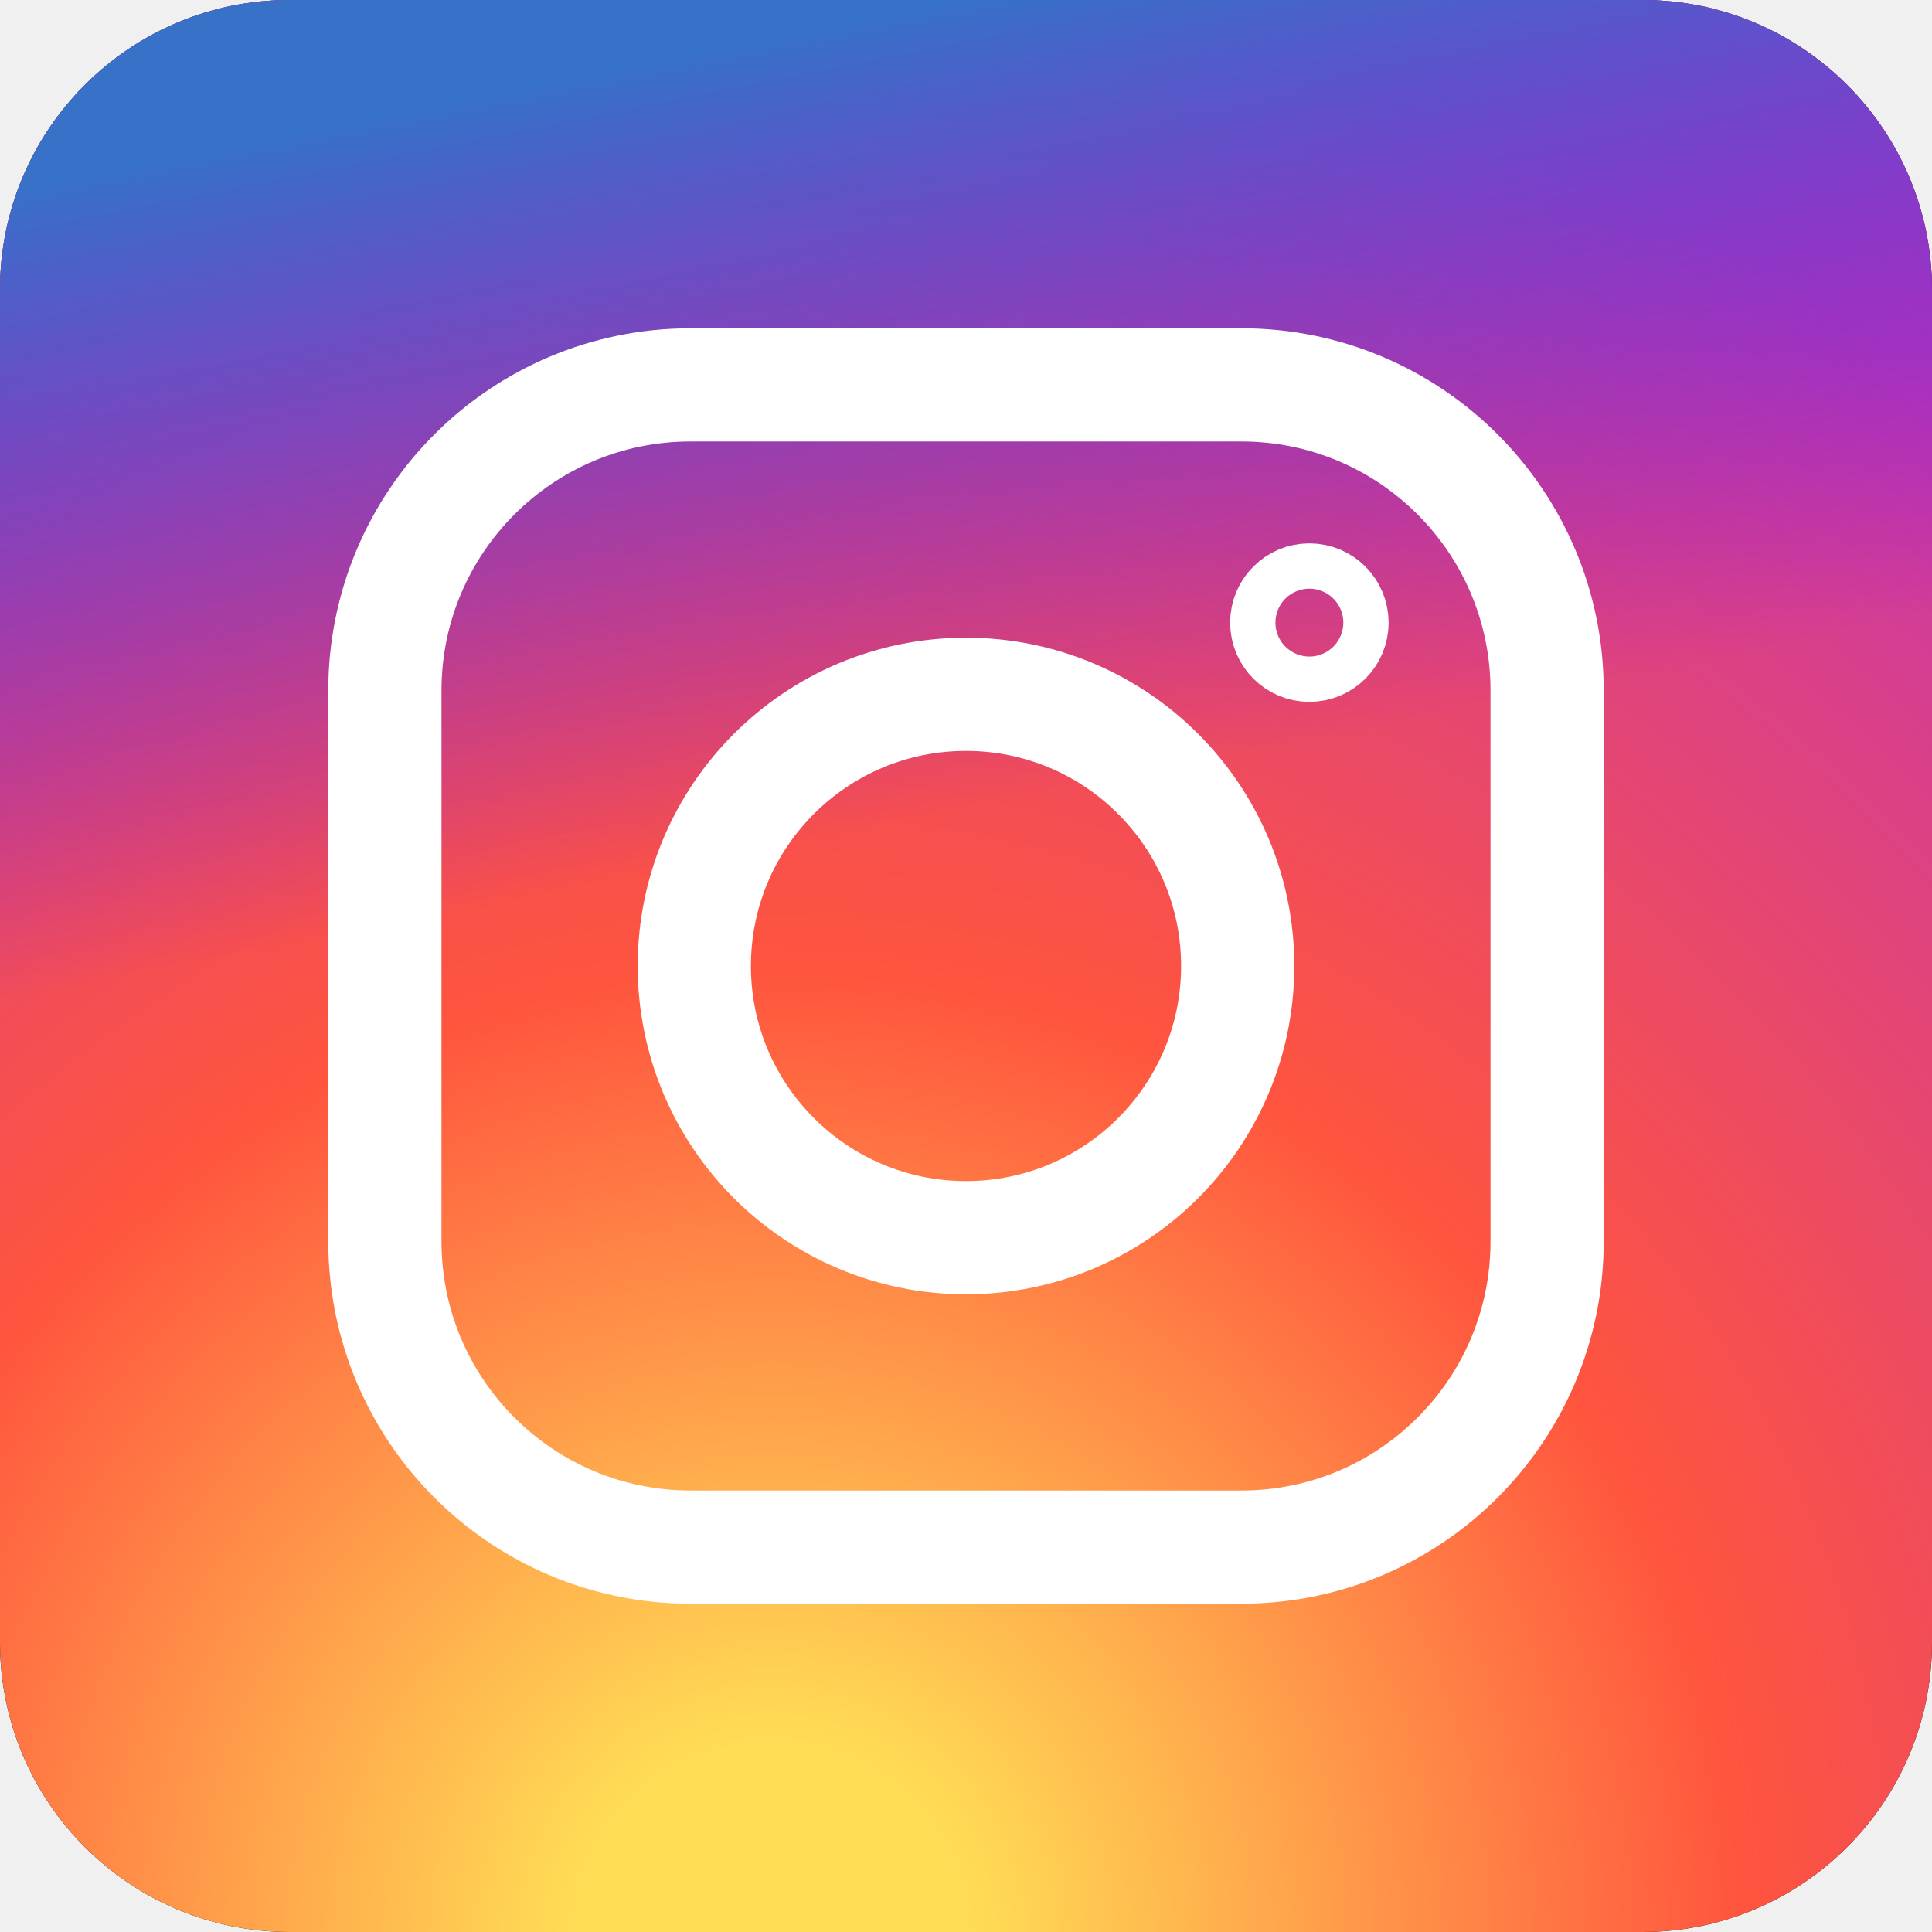
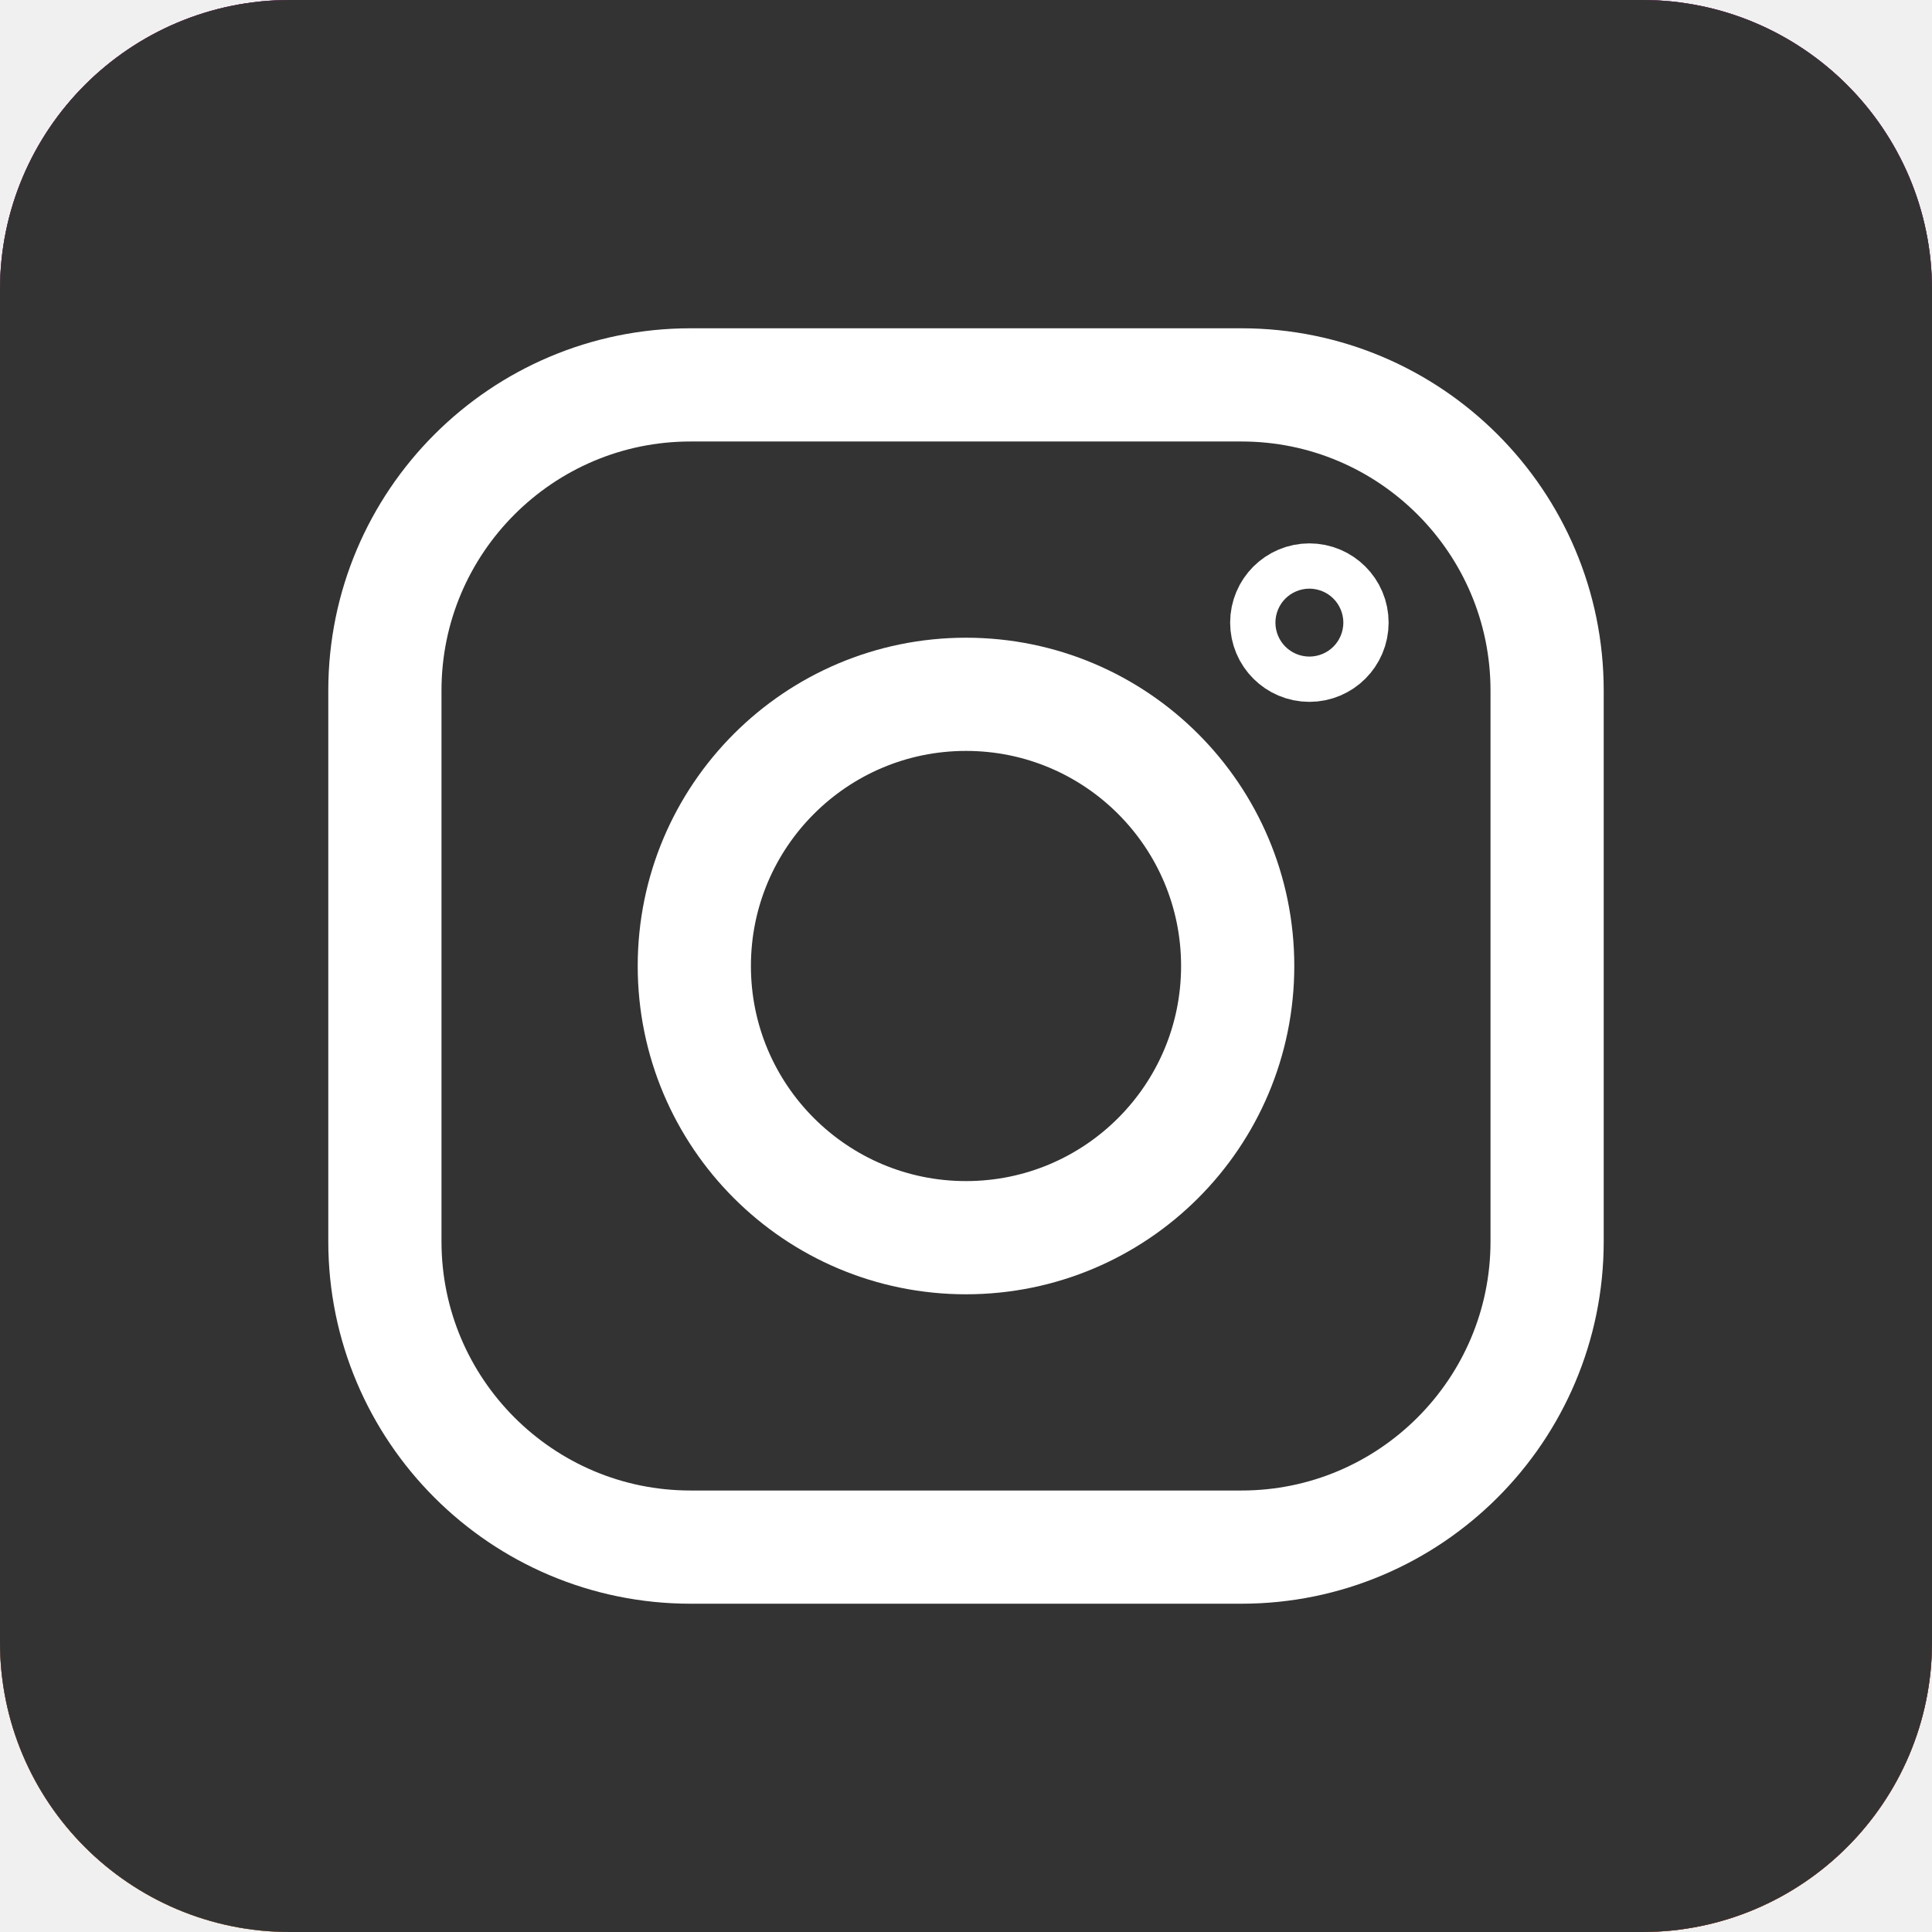
- <svg xmlns="http://www.w3.org/2000/svg" xmlns:xlink="http://www.w3.org/1999/xlink" aria-label="Instagram" role="img" viewBox="0 0 512 512">
-   <rect width="512" height="512" rx="15%" id="b" />
-   <use fill="url(#a)" xlink:href="#b" />
-   <use fill="url(#c)" xlink:href="#b" />
-   <radialGradient id="a" cx=".4" cy="1" r="1">
-     <stop offset=".1" stop-color="#fd5" />
-     <stop offset=".5" stop-color="#ff543e" />
-     <stop offset="1" stop-color="#c837ab" />
-   </radialGradient>
-   <linearGradient id="c" x2=".2" y2="1">
-     <stop offset=".1" stop-color="#3771c8" />
-     <stop offset=".5" stop-color="#60f" stop-opacity="0" />
-   </linearGradient>
-   <g fill="none" stroke="#fff" stroke-width="30">
-     <rect width="308" height="308" x="102" y="102" rx="81" />
-     <circle cx="256" cy="256" r="72" />
-     <circle cx="347" cy="165" r="6" />
+ <svg xmlns="http://www.w3.org/2000/svg" version="1.1" id="Layer_1" x="0px" y="0px" viewBox="0 0 512 512" style="enable-background:new 0 0 512 512;" xml:space="preserve">
+   <style type="text/css">
+ 	.st0{fill:url(#b_00000034050896253418101910000015561055041244770702_);}
+ 	.st1{fill:#333333;}
+ 	.st2{fill:none;stroke:#FFFFFF;stroke-width:30;}
+ </style>
+   <path id="b" d="M76.8,0h358.4C477.6,0,512,34.4,512,76.8v358.4c0,42.4-34.4,76.8-76.8,76.8H76.8C34.4,512,0,477.6,0,435.2V76.8  C0,34.4,34.4,0,76.8,0z" />
+   <g>
+     <radialGradient id="b_00000057861194615666128070000005984487380461815471_" cx="-727.176" cy="754.576" r="1" gradientTransform="matrix(512 0 0 -512 372519 386855)" gradientUnits="userSpaceOnUse">
+       <stop offset="0.1" style="stop-color:#FFDD55" />
+       <stop offset="0.5" style="stop-color:#FF543E" />
+       <stop offset="1" style="stop-color:#C837AB" />
+     </radialGradient>
+     <path id="b_00000007388325258676636730000016990074183238419584_" style="fill:url(#b_00000057861194615666128070000005984487380461815471_);" d="   M76.8,0h358.4C477.6,0,512,34.4,512,76.8v358.4c0,42.4-34.4,76.8-76.8,76.8H76.8C34.4,512,0,477.6,0,435.2V76.8   C0,34.4,34.4,0,76.8,0z" />
+   </g>
+   <g>
+     <path id="b_00000164510327801246297010000000693323983569114242_" class="st1" d="M76.8,0h358.4C477.6,0,512,34.4,512,76.8v358.4   c0,42.4-34.4,76.8-76.8,76.8H76.8C34.4,512,0,477.6,0,435.2V76.8C0,34.4,34.4,0,76.8,0z" />
+   </g>
+   <g>
+     <path class="st2" d="M183,102h146c44.7,0,81,36.3,81,81v146c0,44.7-36.3,81-81,81H183c-44.7,0-81-36.3-81-81V183   C102,138.3,138.3,102,183,102z" />
+     <circle class="st2" cx="256" cy="256" r="72" />
+     <circle class="st2" cx="347" cy="165" r="6" />
  </g>
</svg>
